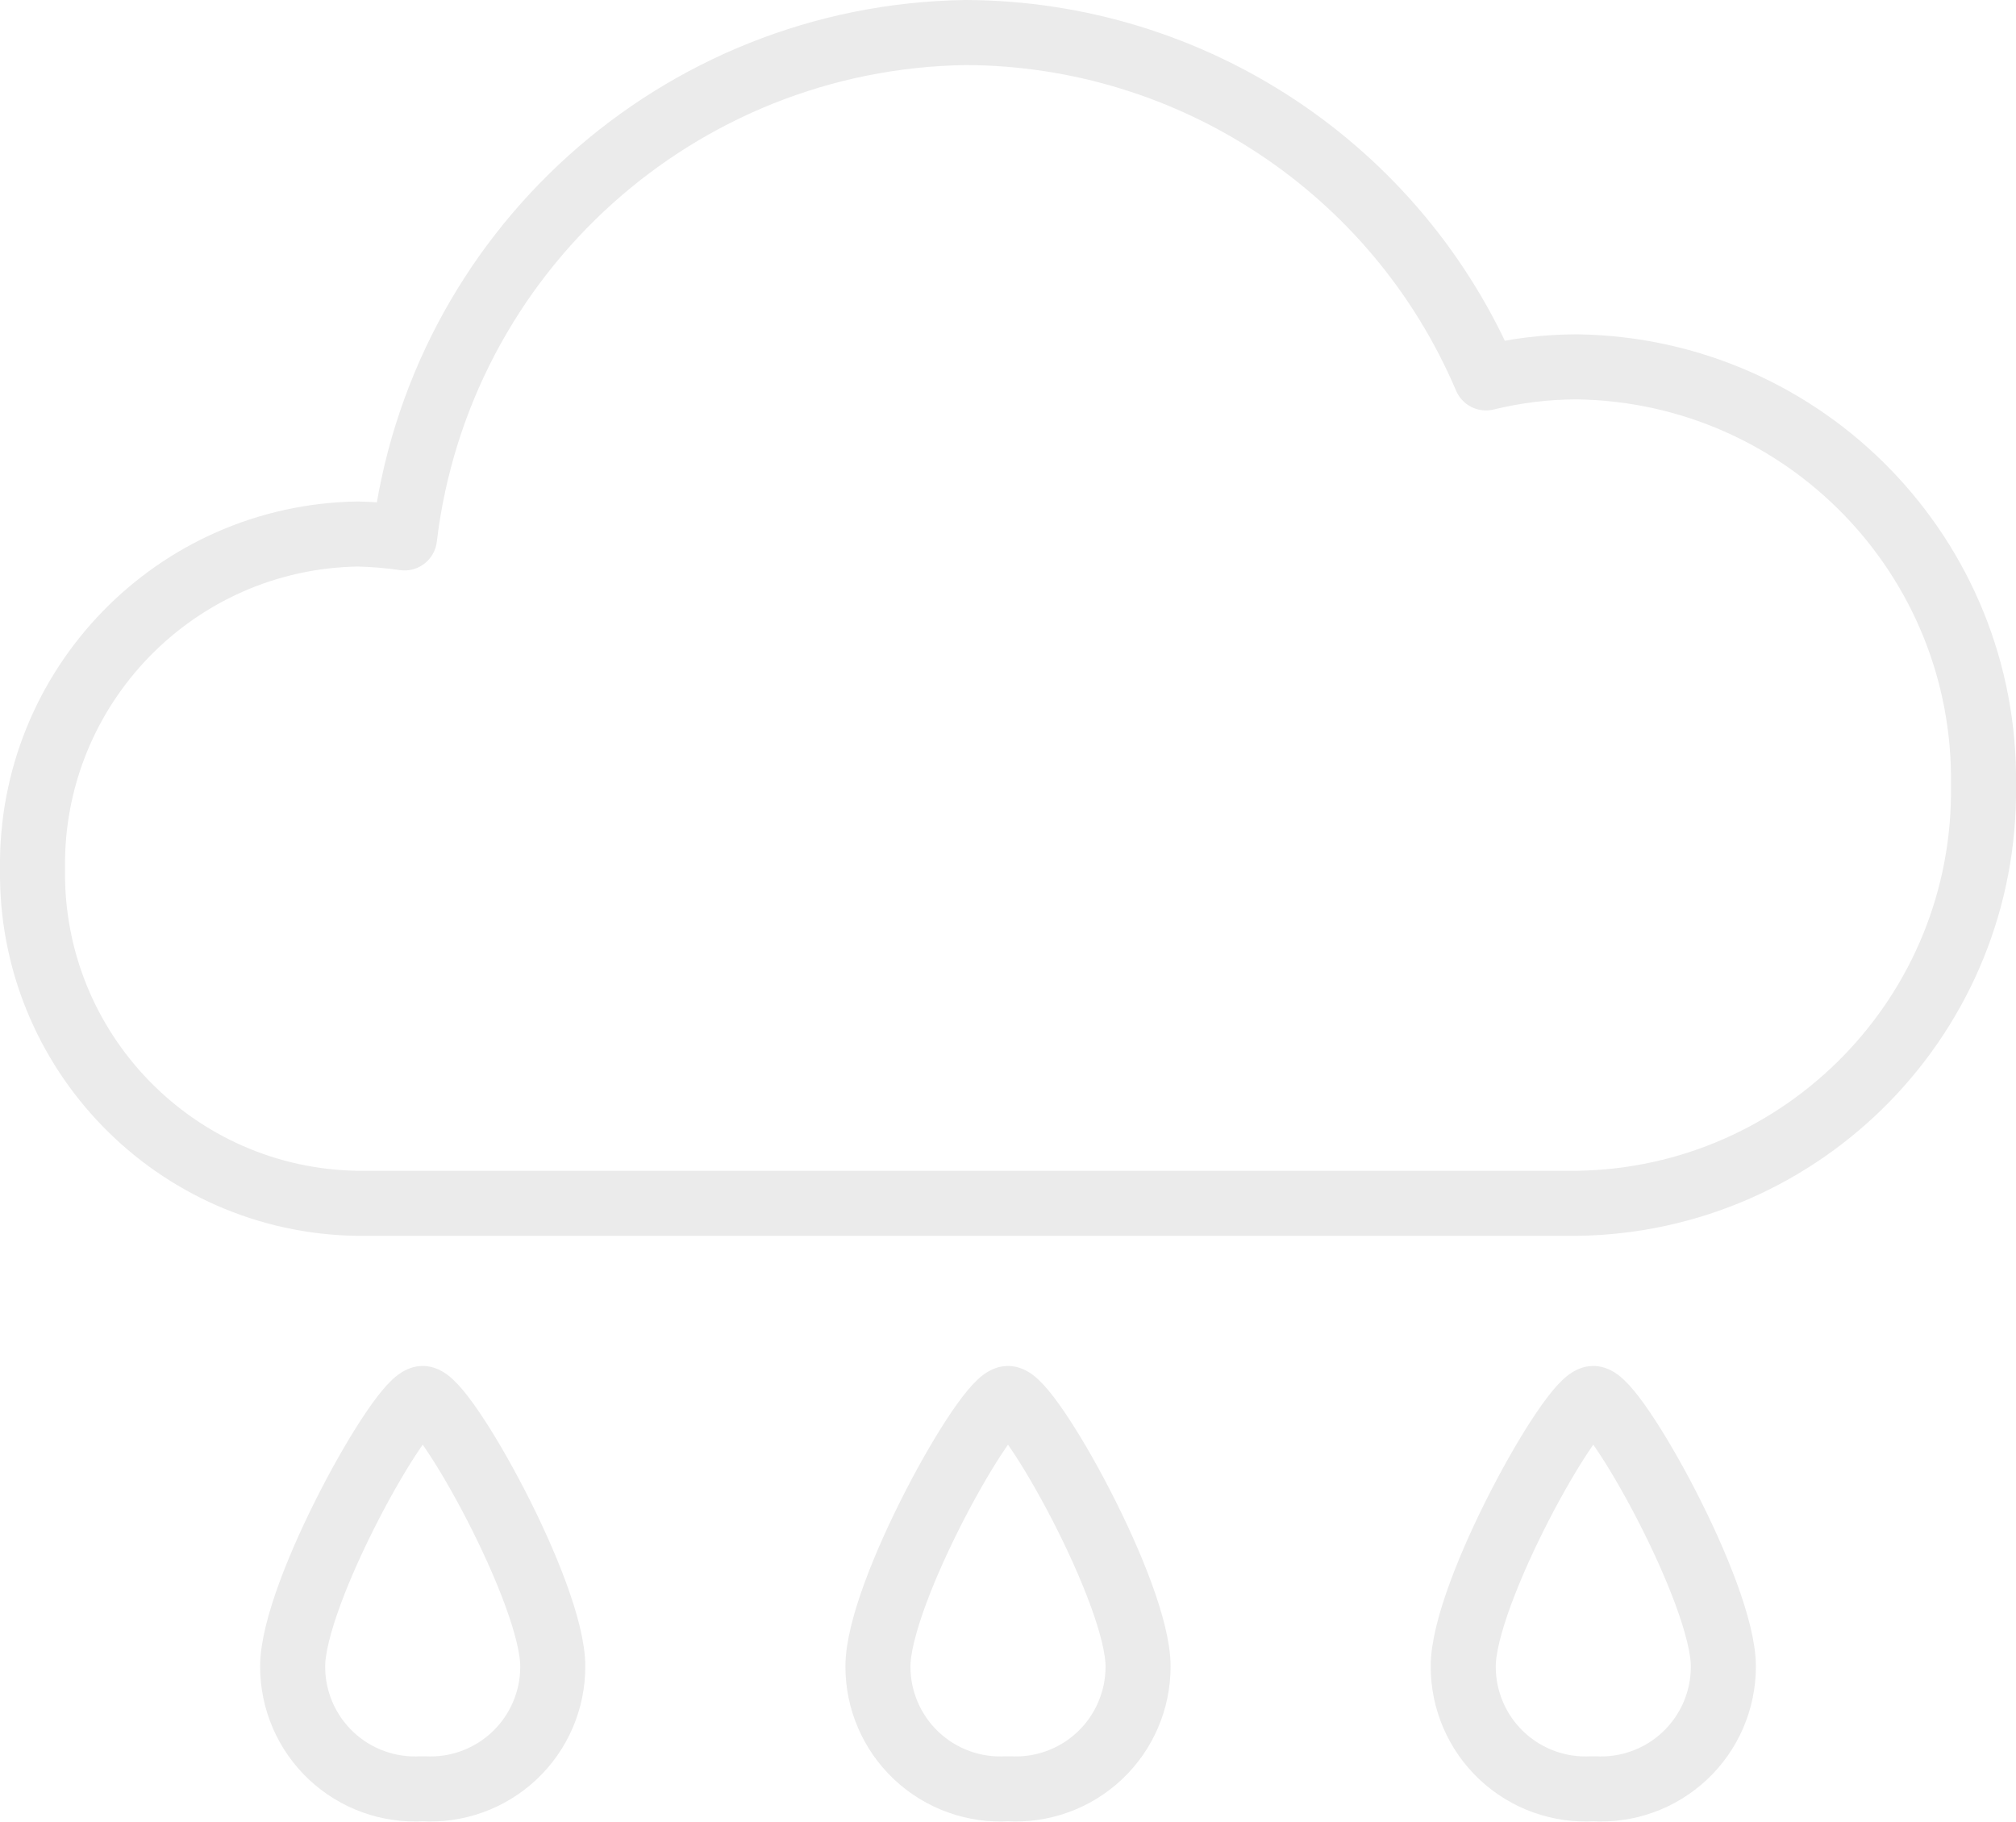
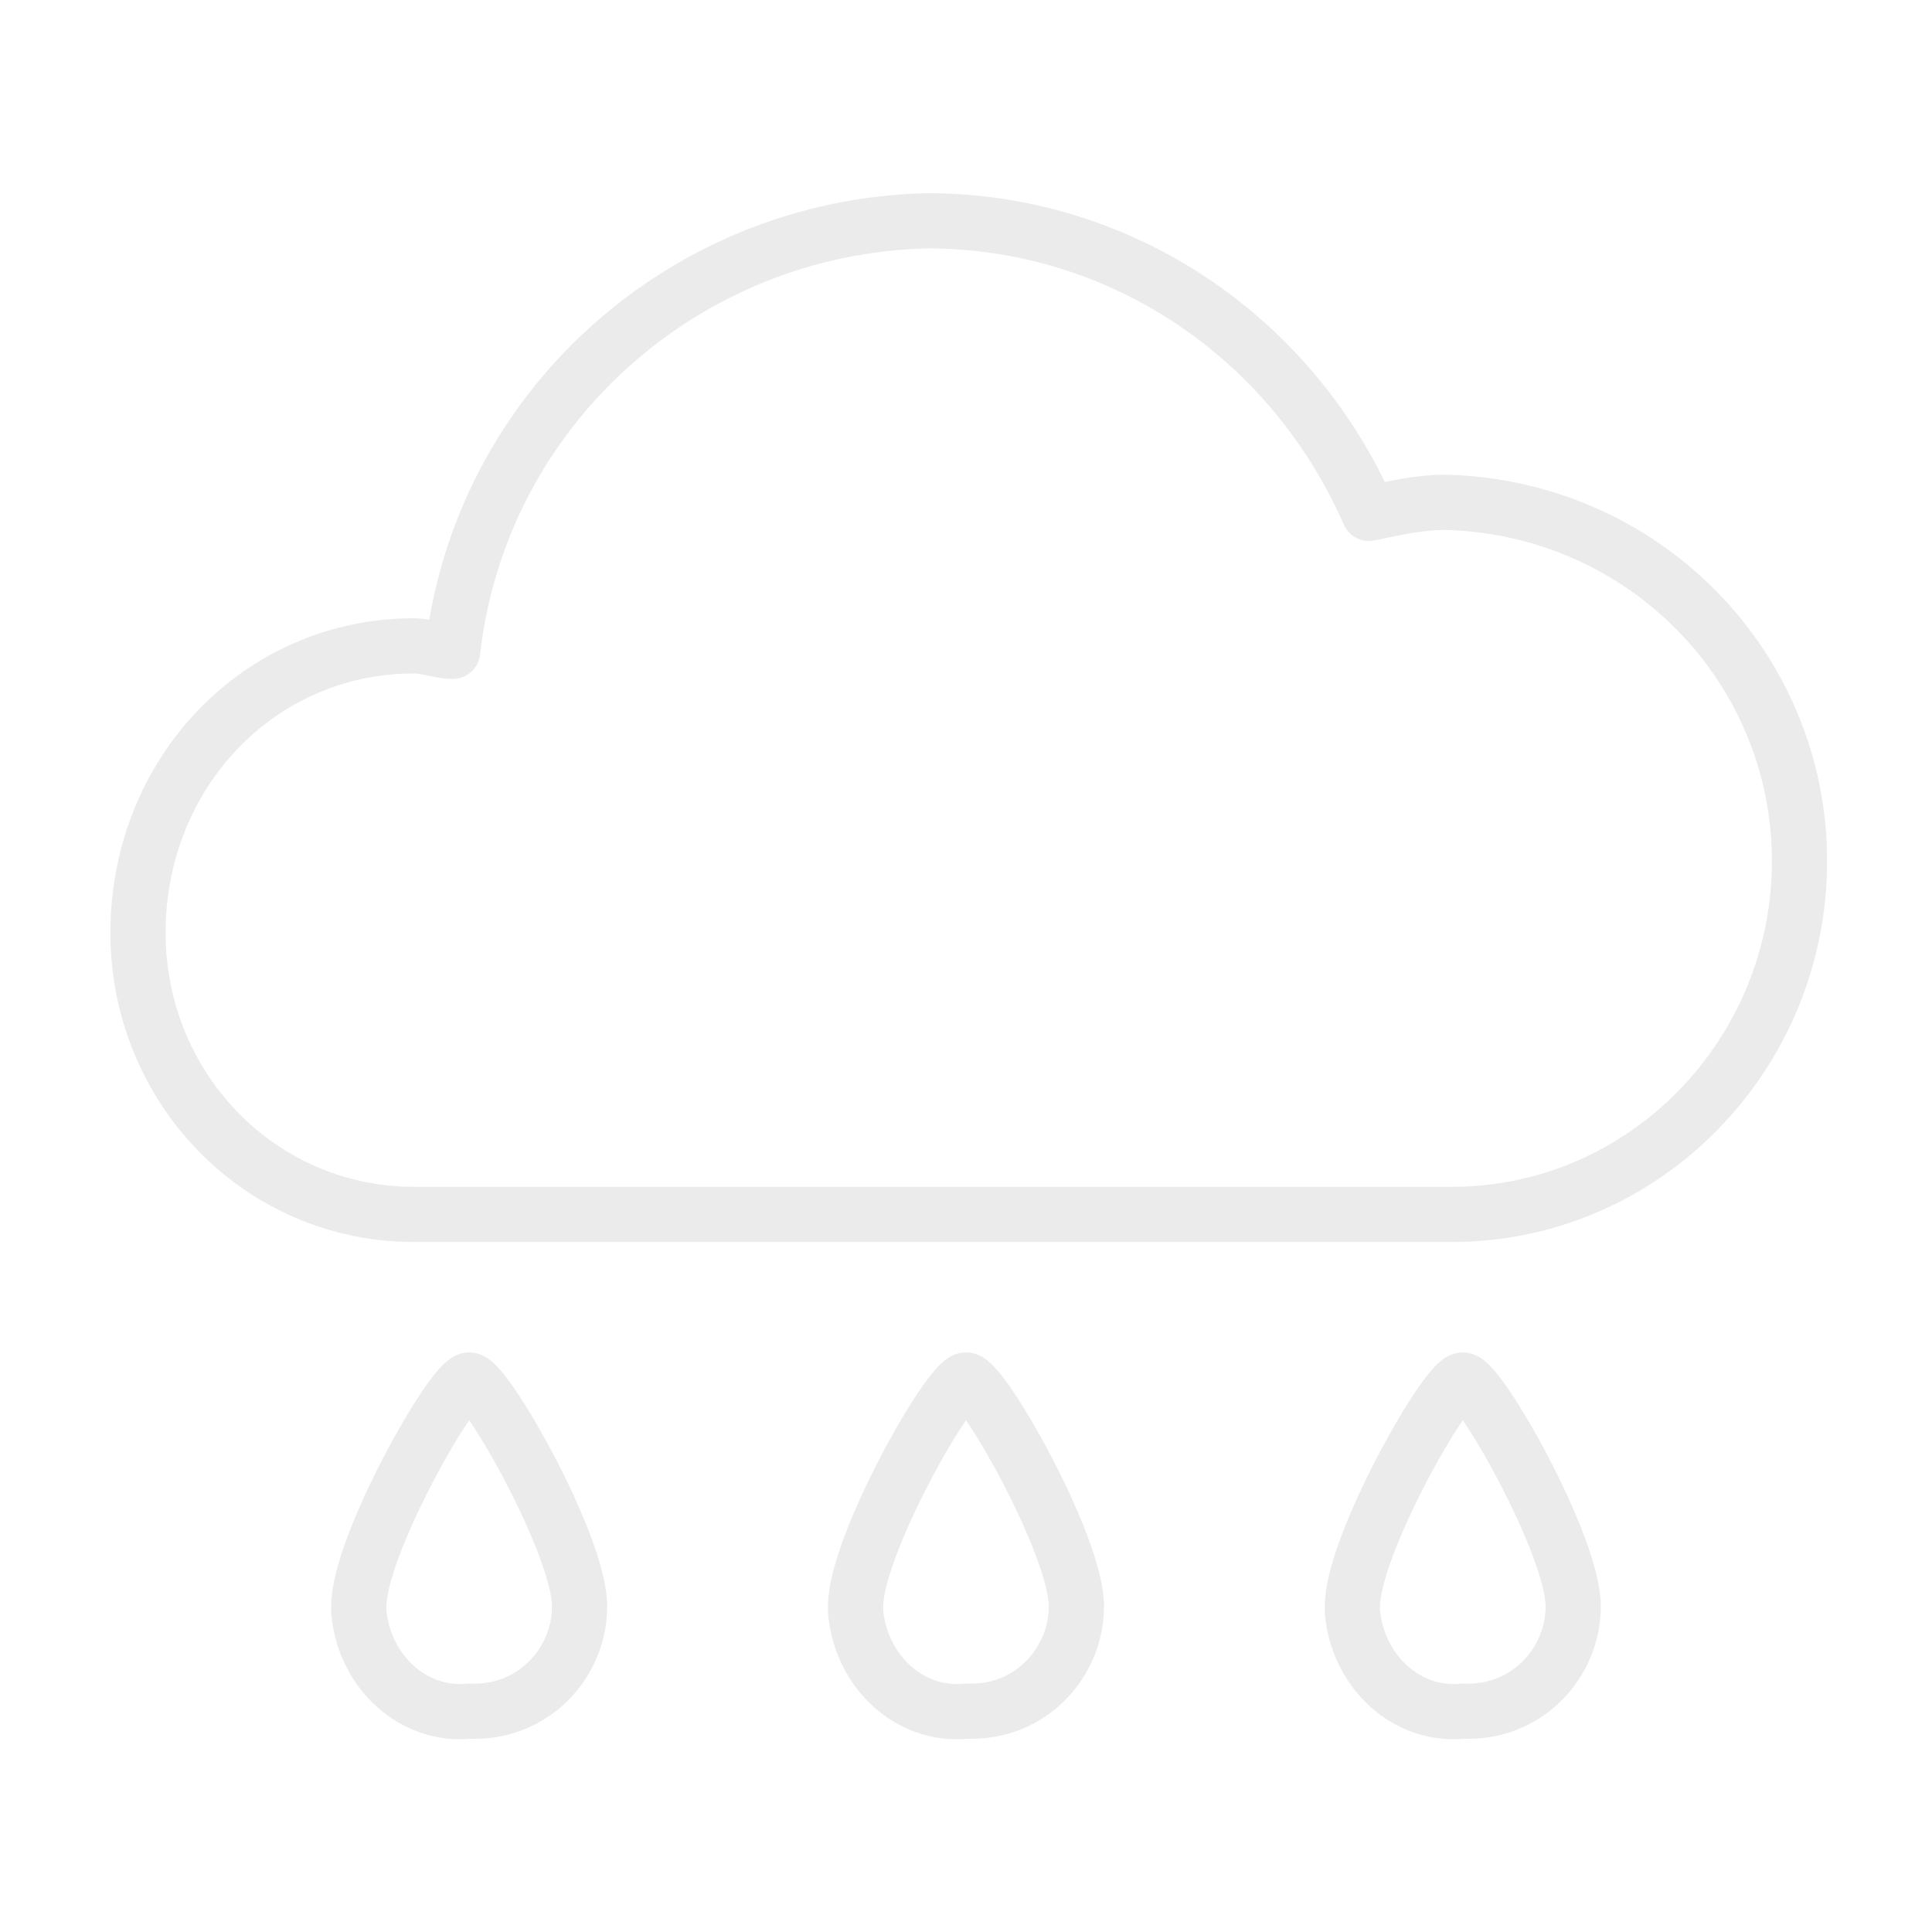
- <svg xmlns="http://www.w3.org/2000/svg" viewBox="0 0 31 28">
-   <defs>
-     <style>.cls-1{fill:none;stroke:#ebebeb;stroke-linejoin:round;}</style>
-   </defs>
-   <g id="Layer_2" data-name="Layer 2">
-     <g id="Layer_1-2" data-name="Layer 1">
-       <path class="cls-1" d="M24.25,5.64a5.9,5.9,0,0,0-1.4.17,8.73,8.73,0,0,0-8-5.31A8.82,8.82,0,0,0,6.22,8.27a5.83,5.83,0,0,0-.72-.06,5.08,5.08,0,0,0-5,5.15,5.07,5.07,0,0,0,5,5.14H24.25a6.34,6.34,0,0,0,6.25-6.43A6.34,6.34,0,0,0,24.25,5.64Z" />
-       <path class="cls-1" d="M8.5,25.62a1.88,1.88,0,0,1-2,1.88,1.88,1.88,0,0,1-2-1.88c0-1.13,1.67-4.12,2-4.12S8.5,24.49,8.5,25.62Z" />
-       <path class="cls-1" d="M17.5,25.62a1.88,1.88,0,0,1-2,1.88,1.88,1.88,0,0,1-2-1.88c0-1.13,1.67-4.12,2-4.12S17.5,24.49,17.5,25.62Z" />
-       <path class="cls-1" d="M26.5,25.62a1.88,1.88,0,0,1-2,1.88,1.88,1.88,0,0,1-2-1.88c0-1.13,1.67-4.12,2-4.12S26.5,24.49,26.5,25.62Z" />
+ <svg xmlns="http://www.w3.org/2000/svg" version="1.1" id="Layer_1" x="0px" y="0px" viewBox="0 0 35 35" style="enable-background:new 0 0 35 35;" xml:space="preserve">
+   <style type="text/css">
+ 	.st0{fill:none;stroke:#EBEBEB;stroke-linejoin:round;}
+ </style>
+   <g id="Layer_2_1_">
+     <g id="Layer_1-2">
+       <path class="st0" d="M26.2,9.1c-0.5,0-0.9,0.1-1.4,0.2c-1.4-3.2-4.5-5.3-8-5.3c-4.4,0.1-8.1,3.4-8.6,7.8c-0.2,0-0.5-0.1-0.7-0.1    c-2.8,0-5,2.3-5,5.2c0,2.8,2.2,5.1,5,5.1c0,0,0,0,0,0h18.8c3.5,0,6.3-2.9,6.3-6.4c0,0,0,0,0,0C32.6,12.1,29.8,9.2,26.2,9.1    C26.3,9.1,26.3,9.1,26.2,9.1z" />
+       <path class="st0" d="M10.5,29.1c0,1-0.8,1.9-1.9,1.9c0,0-0.1,0-0.1,0c-1,0.1-1.9-0.7-2-1.8c0,0,0-0.1,0-0.1c0-1.1,1.7-4.1,2-4.1    S10.5,28,10.5,29.1z" />
+       <path class="st0" d="M19.5,29.1c0,1-0.8,1.9-1.9,1.9c0,0-0.1,0-0.1,0c-1,0.1-1.9-0.7-2-1.8c0,0,0-0.1,0-0.1c0-1.1,1.7-4.1,2-4.1    S19.5,28,19.5,29.1z" />
+       <path class="st0" d="M28.5,29.1c0,1-0.8,1.9-1.9,1.9c0,0-0.1,0-0.1,0c-1,0.1-1.9-0.7-2-1.8c0,0,0-0.1,0-0.1c0-1.1,1.7-4.1,2-4.1    S28.5,28,28.5,29.1z" />
    </g>
  </g>
</svg>
